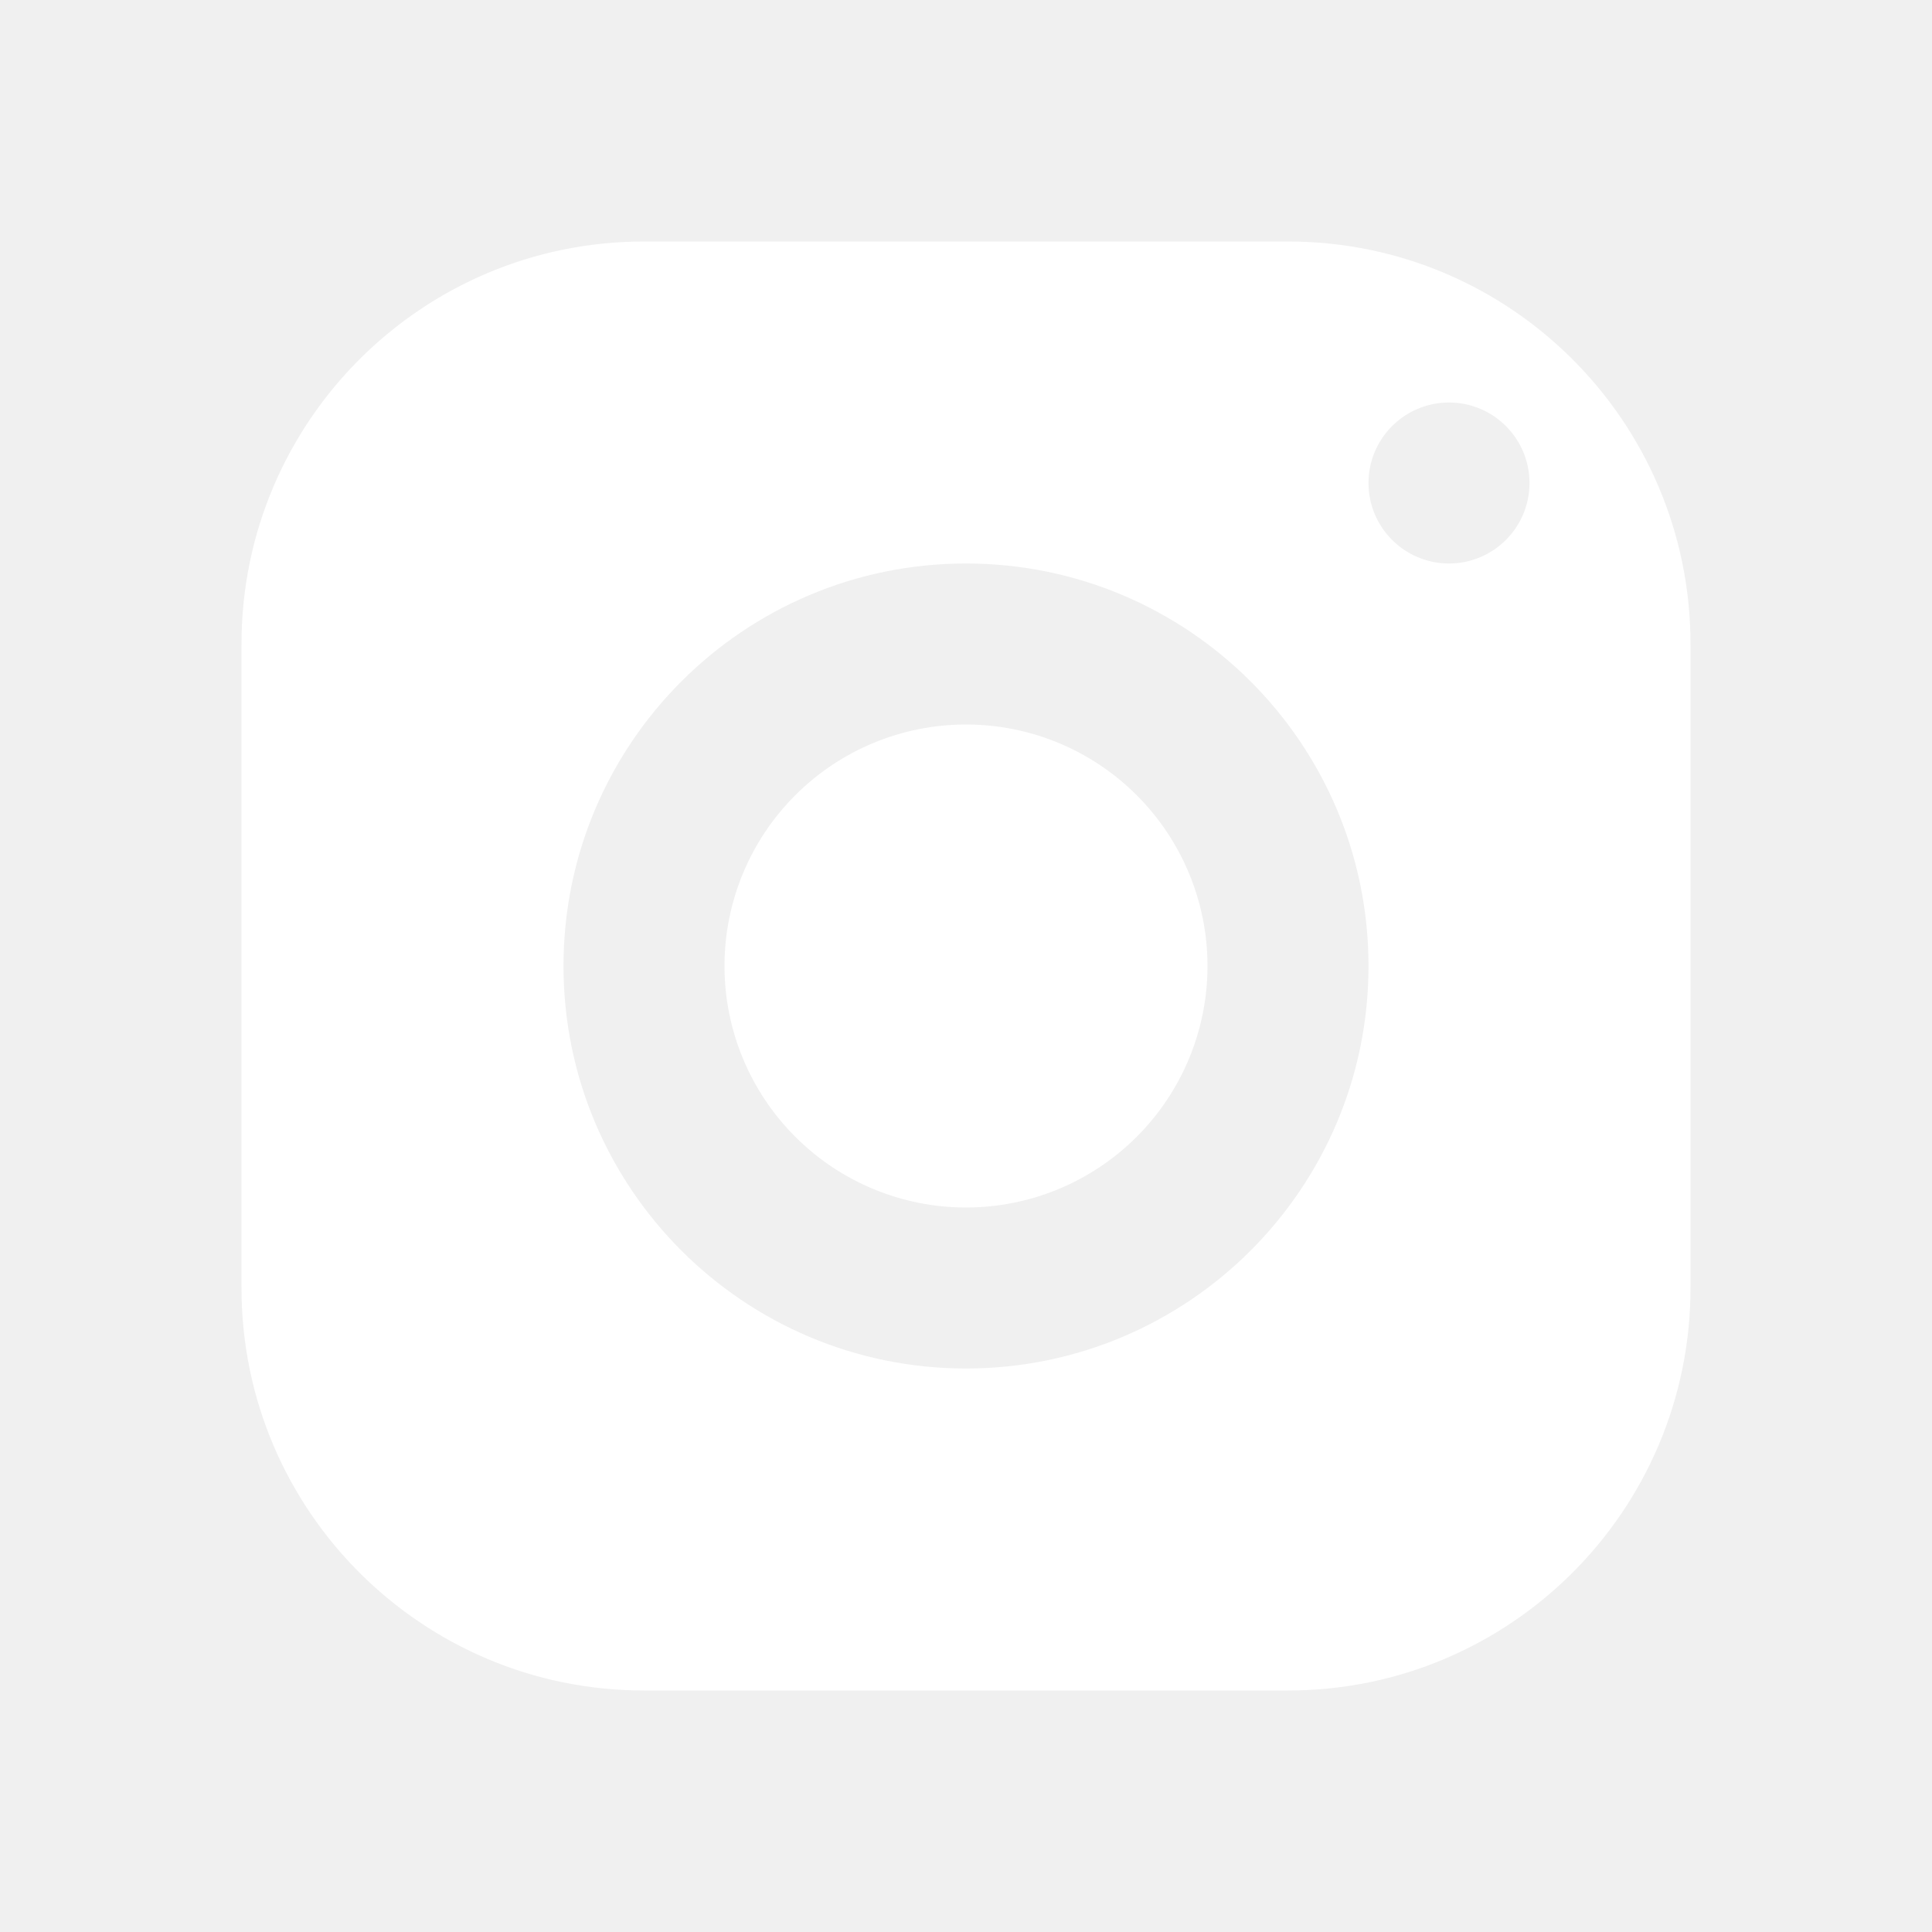
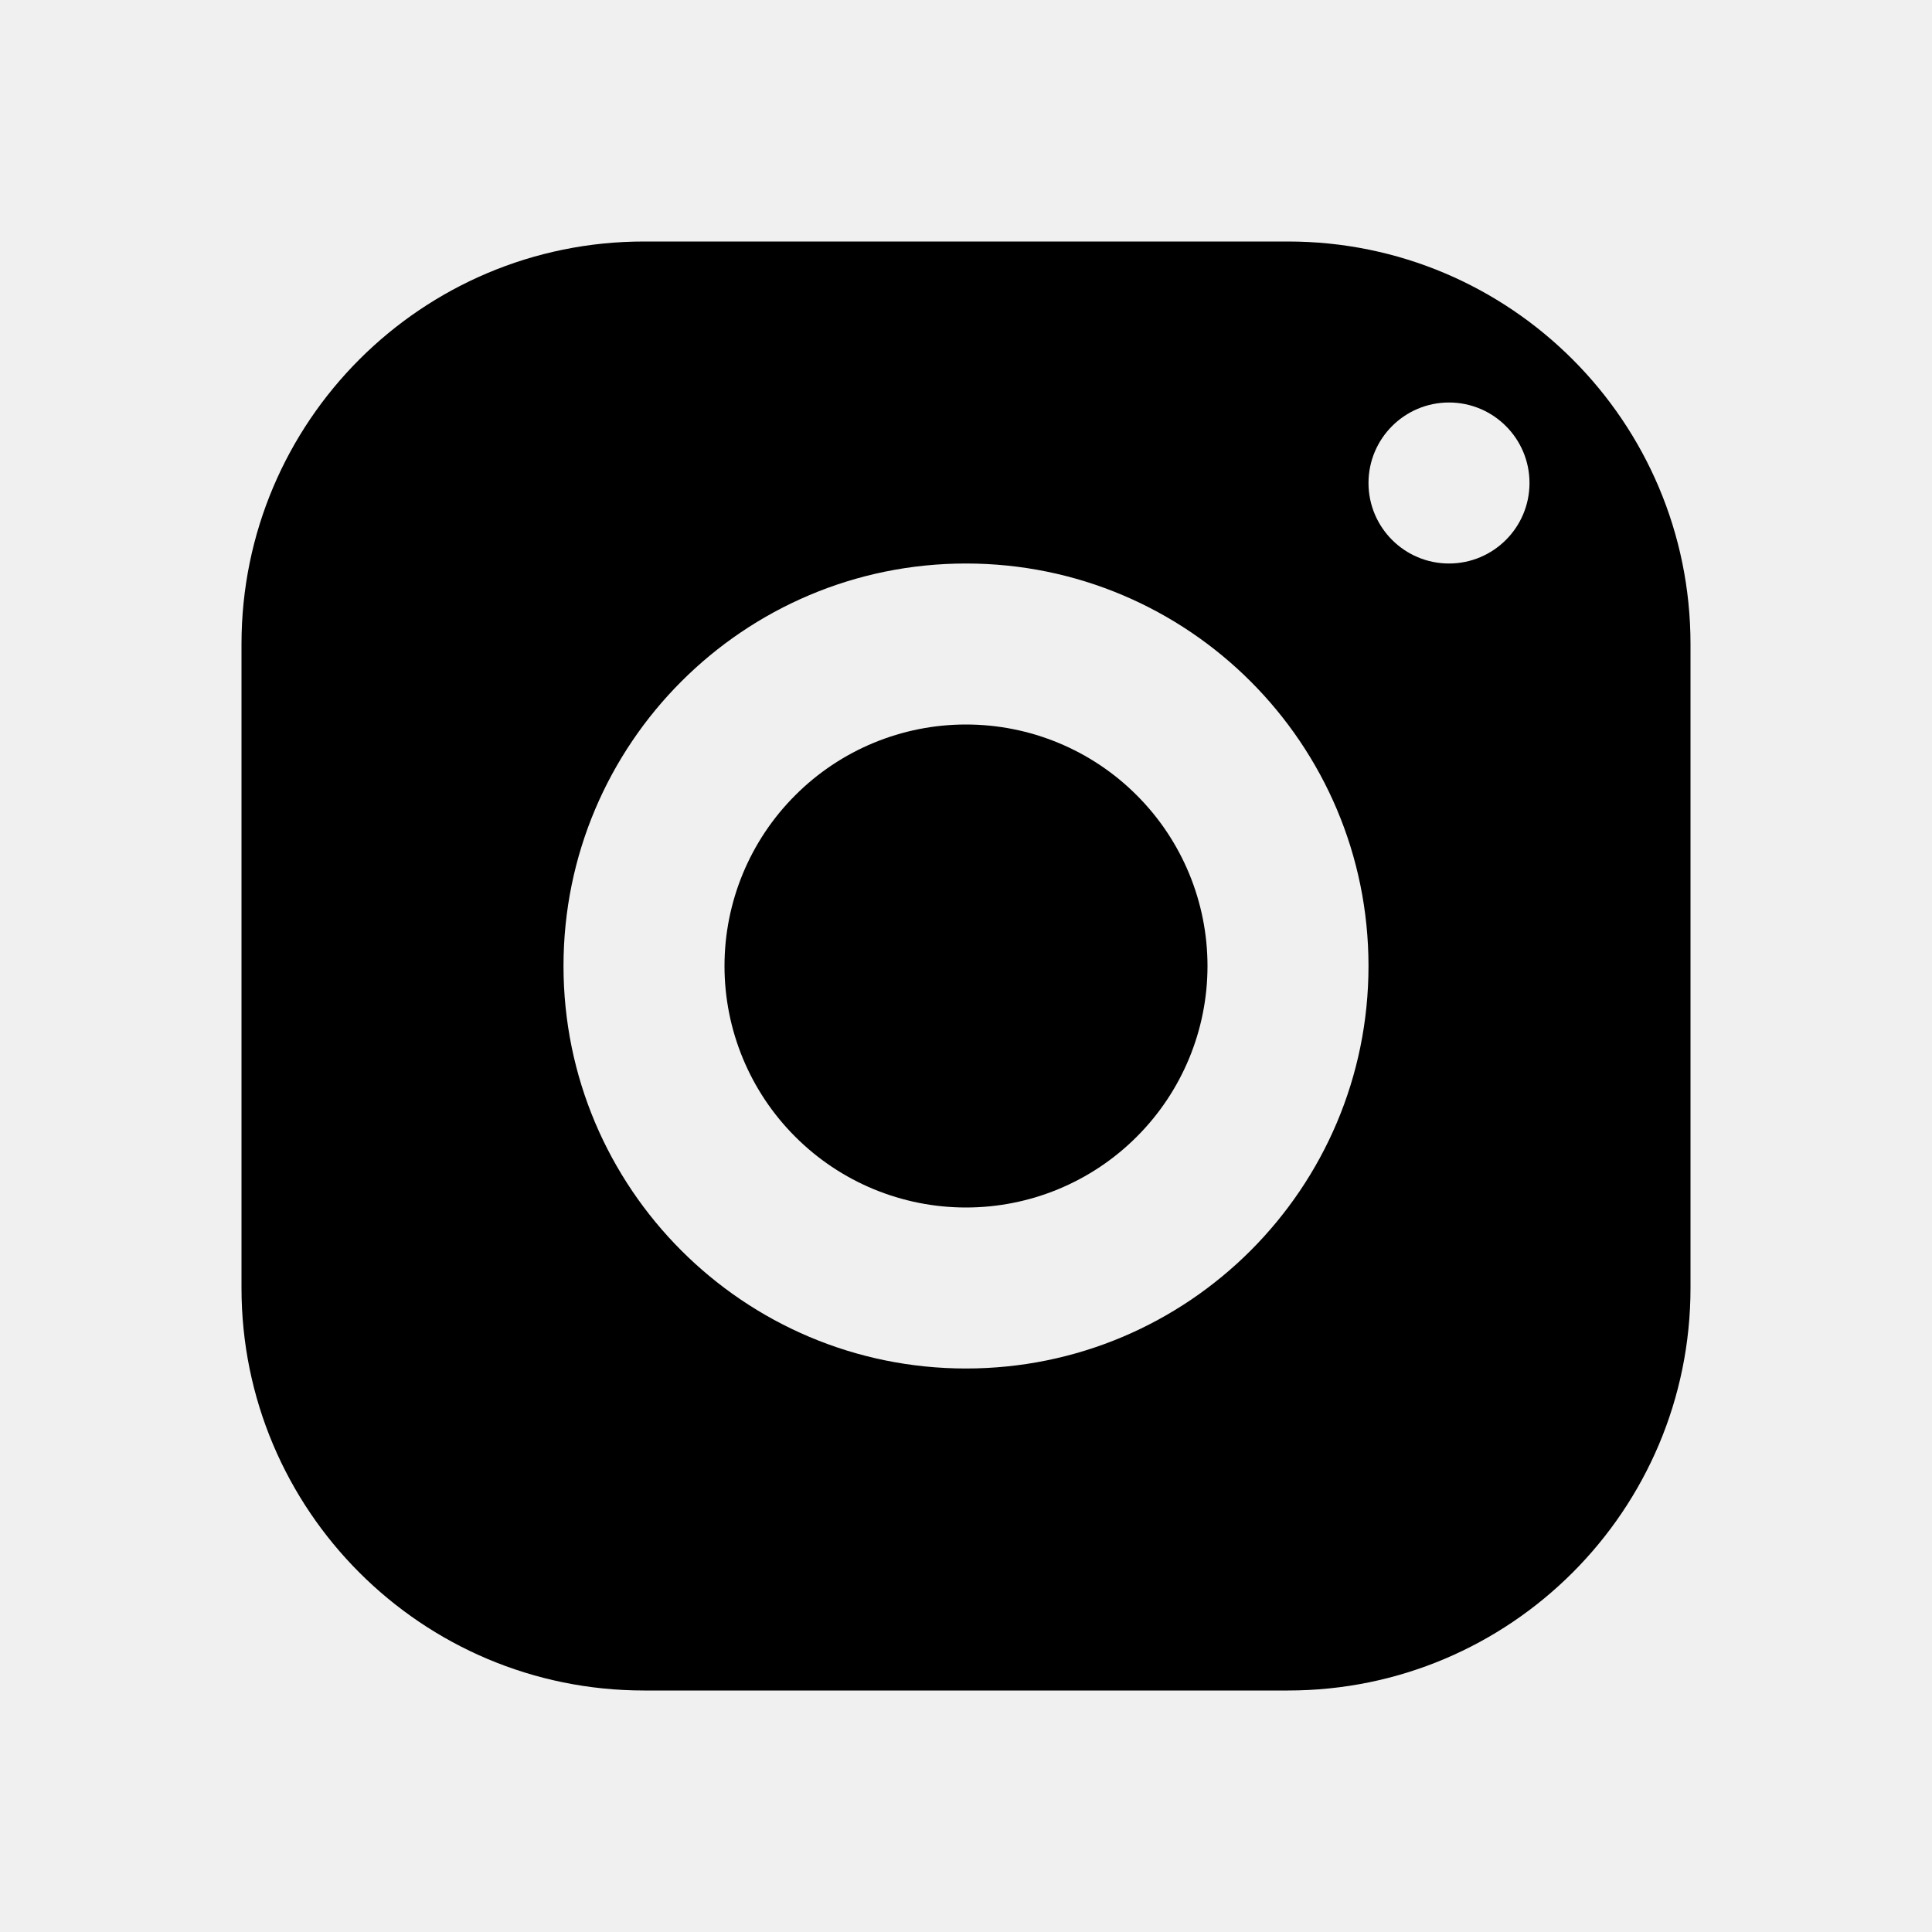
- <svg xmlns="http://www.w3.org/2000/svg" width="24" height="24" viewBox="0 0 24 24" fill="none" style="background-color: black">&gt;
- <path d="M8 3C5.239 3 3 5.239 3 8V16C3 18.761 5.239 21 8 21H16C18.761 21 21 18.761 21 16V8C21 5.239 18.761 3 16 3H8ZM18 5C18.552 5 19 5.448 19 6C19 6.552 18.552 7 18 7C17.448 7 17 6.552 17 6C17 5.448 17.448 5 18 5ZM12 7C14.761 7 17 9.239 17 12C17 14.761 14.761 17 12 17C9.239 17 7 14.761 7 12C7 9.239 9.239 7 12 7ZM12 9C11.204 9 10.441 9.316 9.879 9.879C9.316 10.441 9 11.204 9 12C9 12.796 9.316 13.559 9.879 14.121C10.441 14.684 11.204 15 12 15C12.796 15 13.559 14.684 14.121 14.121C14.684 13.559 15 12.796 15 12C15 11.204 14.684 10.441 14.121 9.879C13.559 9.316 12.796 9 12 9Z" fill="white" />
+ <svg xmlns="http://www.w3.org/2000/svg" width="24" height="24" viewBox="0 0 24 24" fill="none">
+   <path d="M8 3C5.239 3 3 5.239 3 8V16C3 18.761 5.239 21 8 21H16C18.761 21 21 18.761 21 16V8C21 5.239 18.761 3 16 3H8ZM18 5C18.552 5 19 5.448 19 6C19 6.552 18.552 7 18 7C17.448 7 17 6.552 17 6C17 5.448 17.448 5 18 5ZM12 7C14.761 7 17 9.239 17 12C17 14.761 14.761 17 12 17C9.239 17 7 14.761 7 12C7 9.239 9.239 7 12 7ZM12 9C11.204 9 10.441 9.316 9.879 9.879C9.316 10.441 9 11.204 9 12C9 12.796 9.316 13.559 9.879 14.121C10.441 14.684 11.204 15 12 15C12.796 15 13.559 14.684 14.121 14.121C14.684 13.559 15 12.796 15 12C15 11.204 14.684 10.441 14.121 9.879C13.559 9.316 12.796 9 12 9Z" fill="black" />
</svg>
